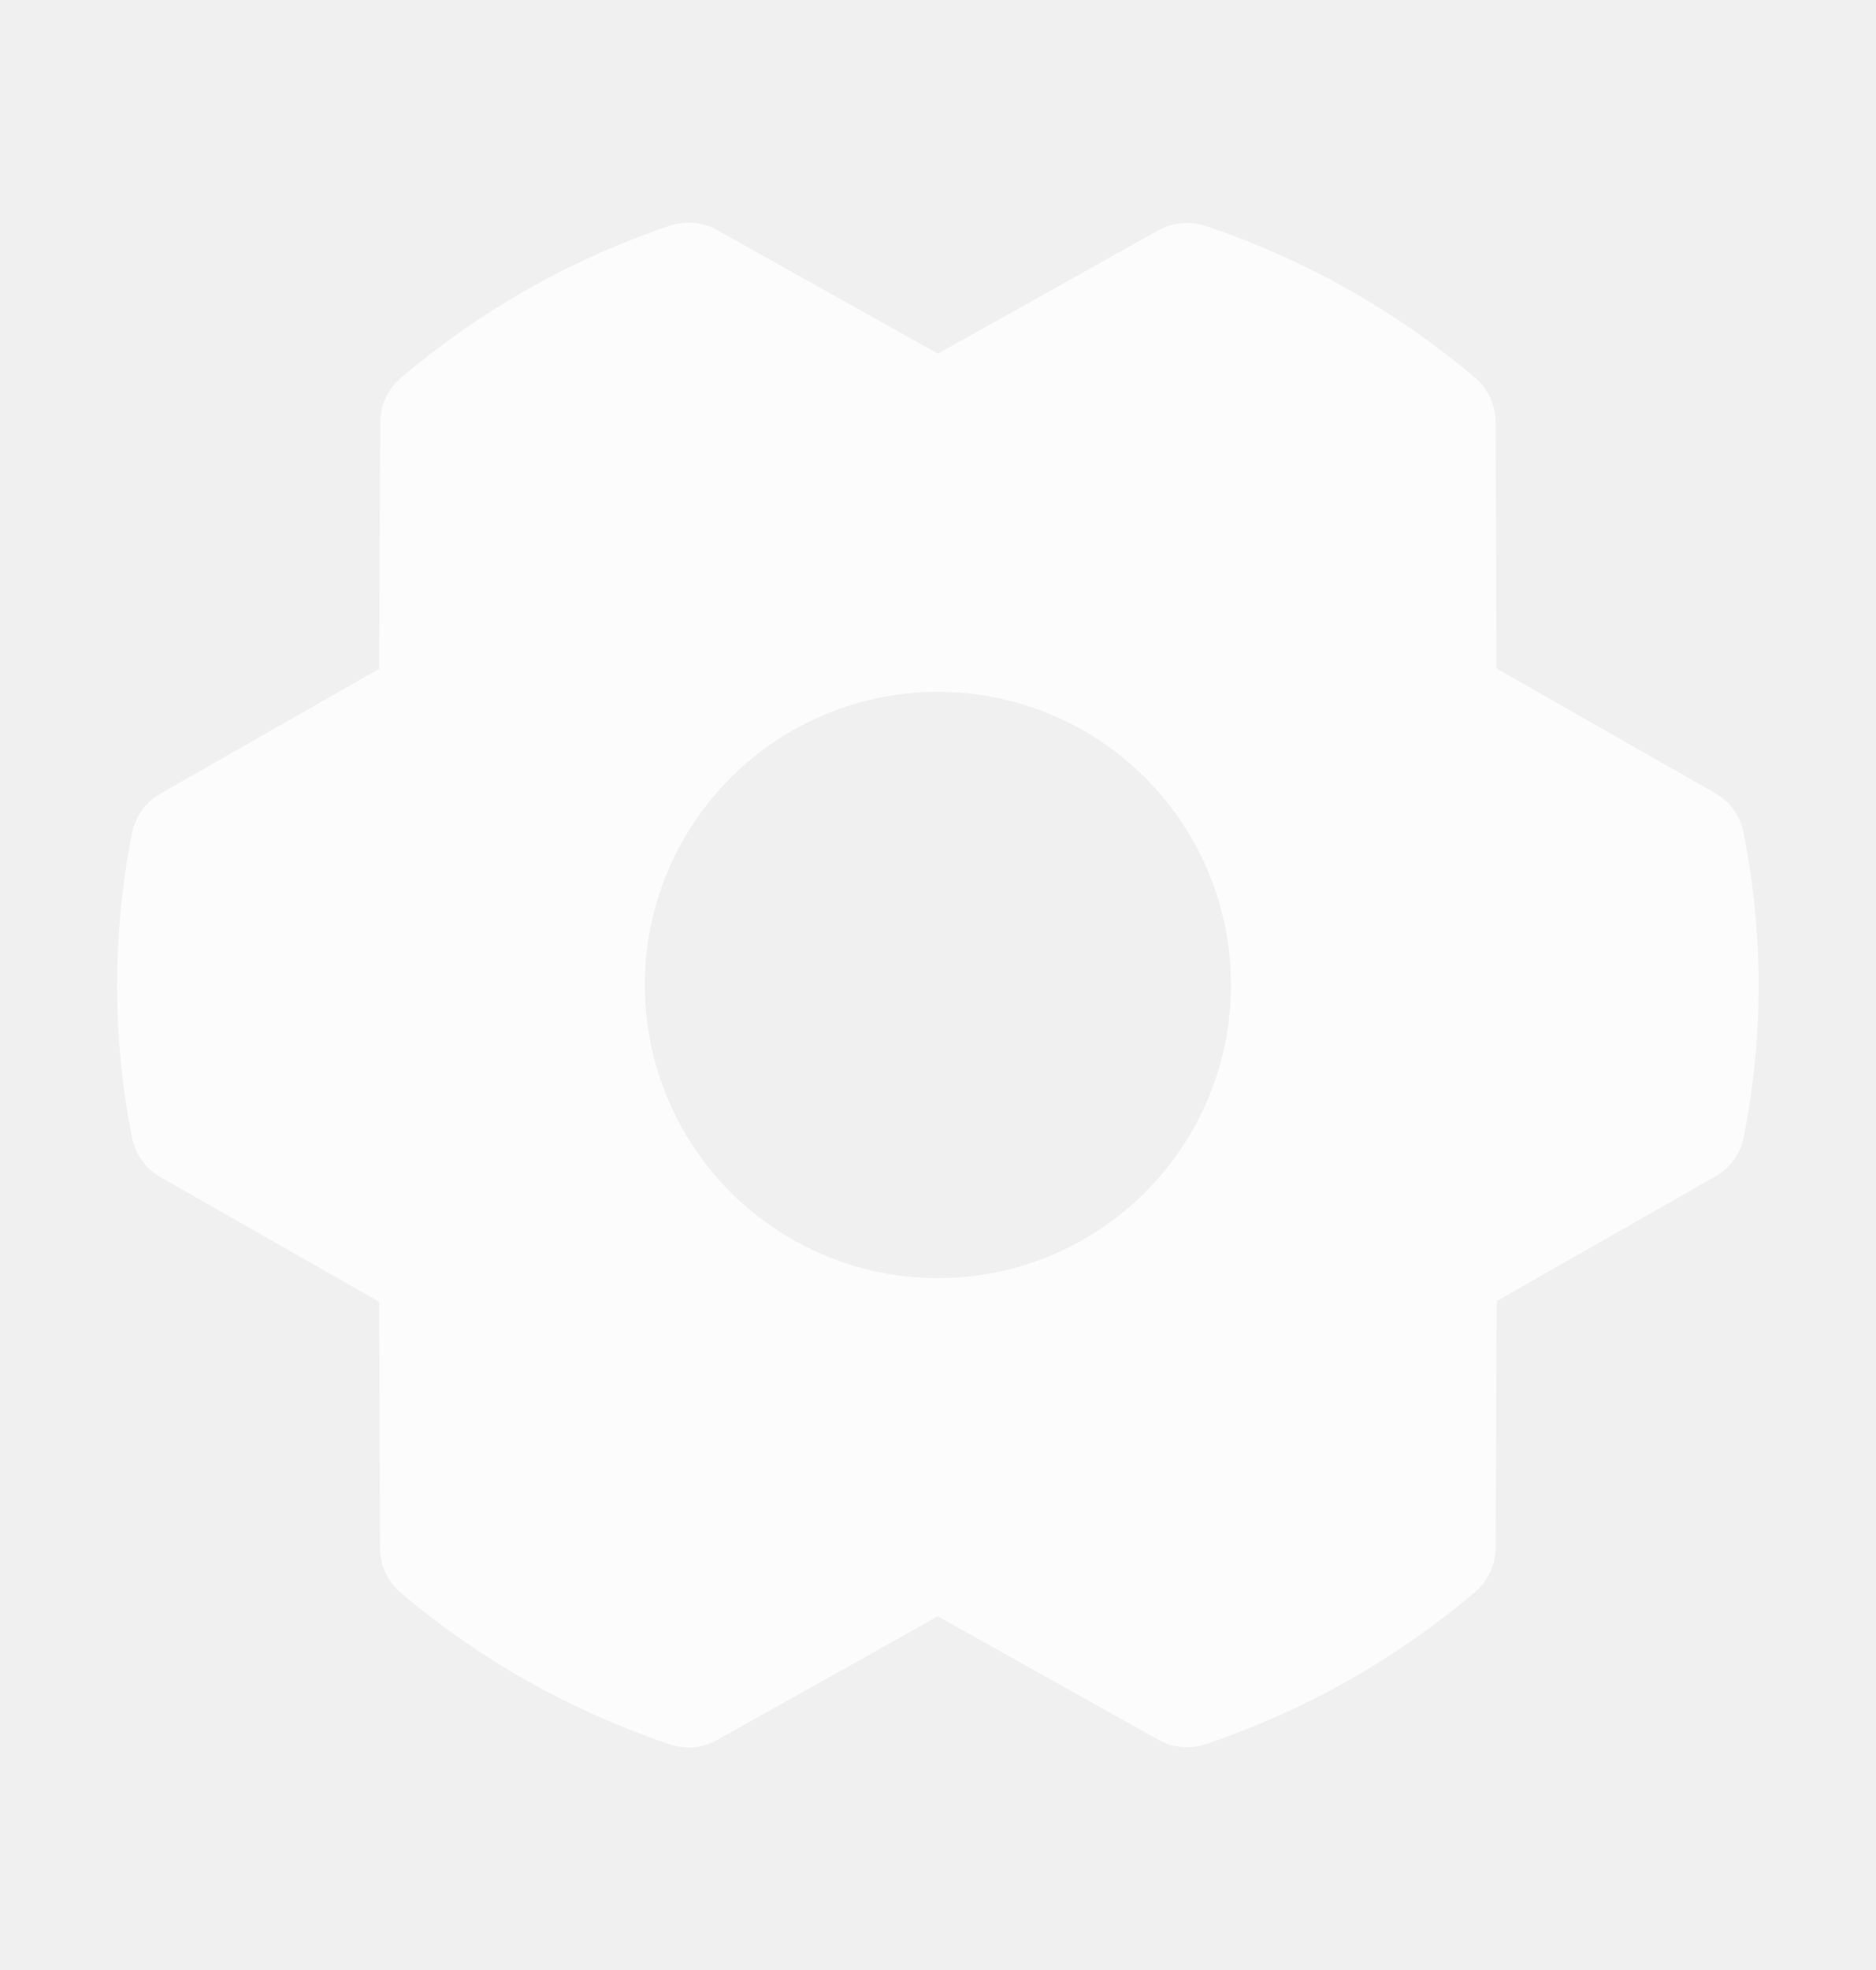
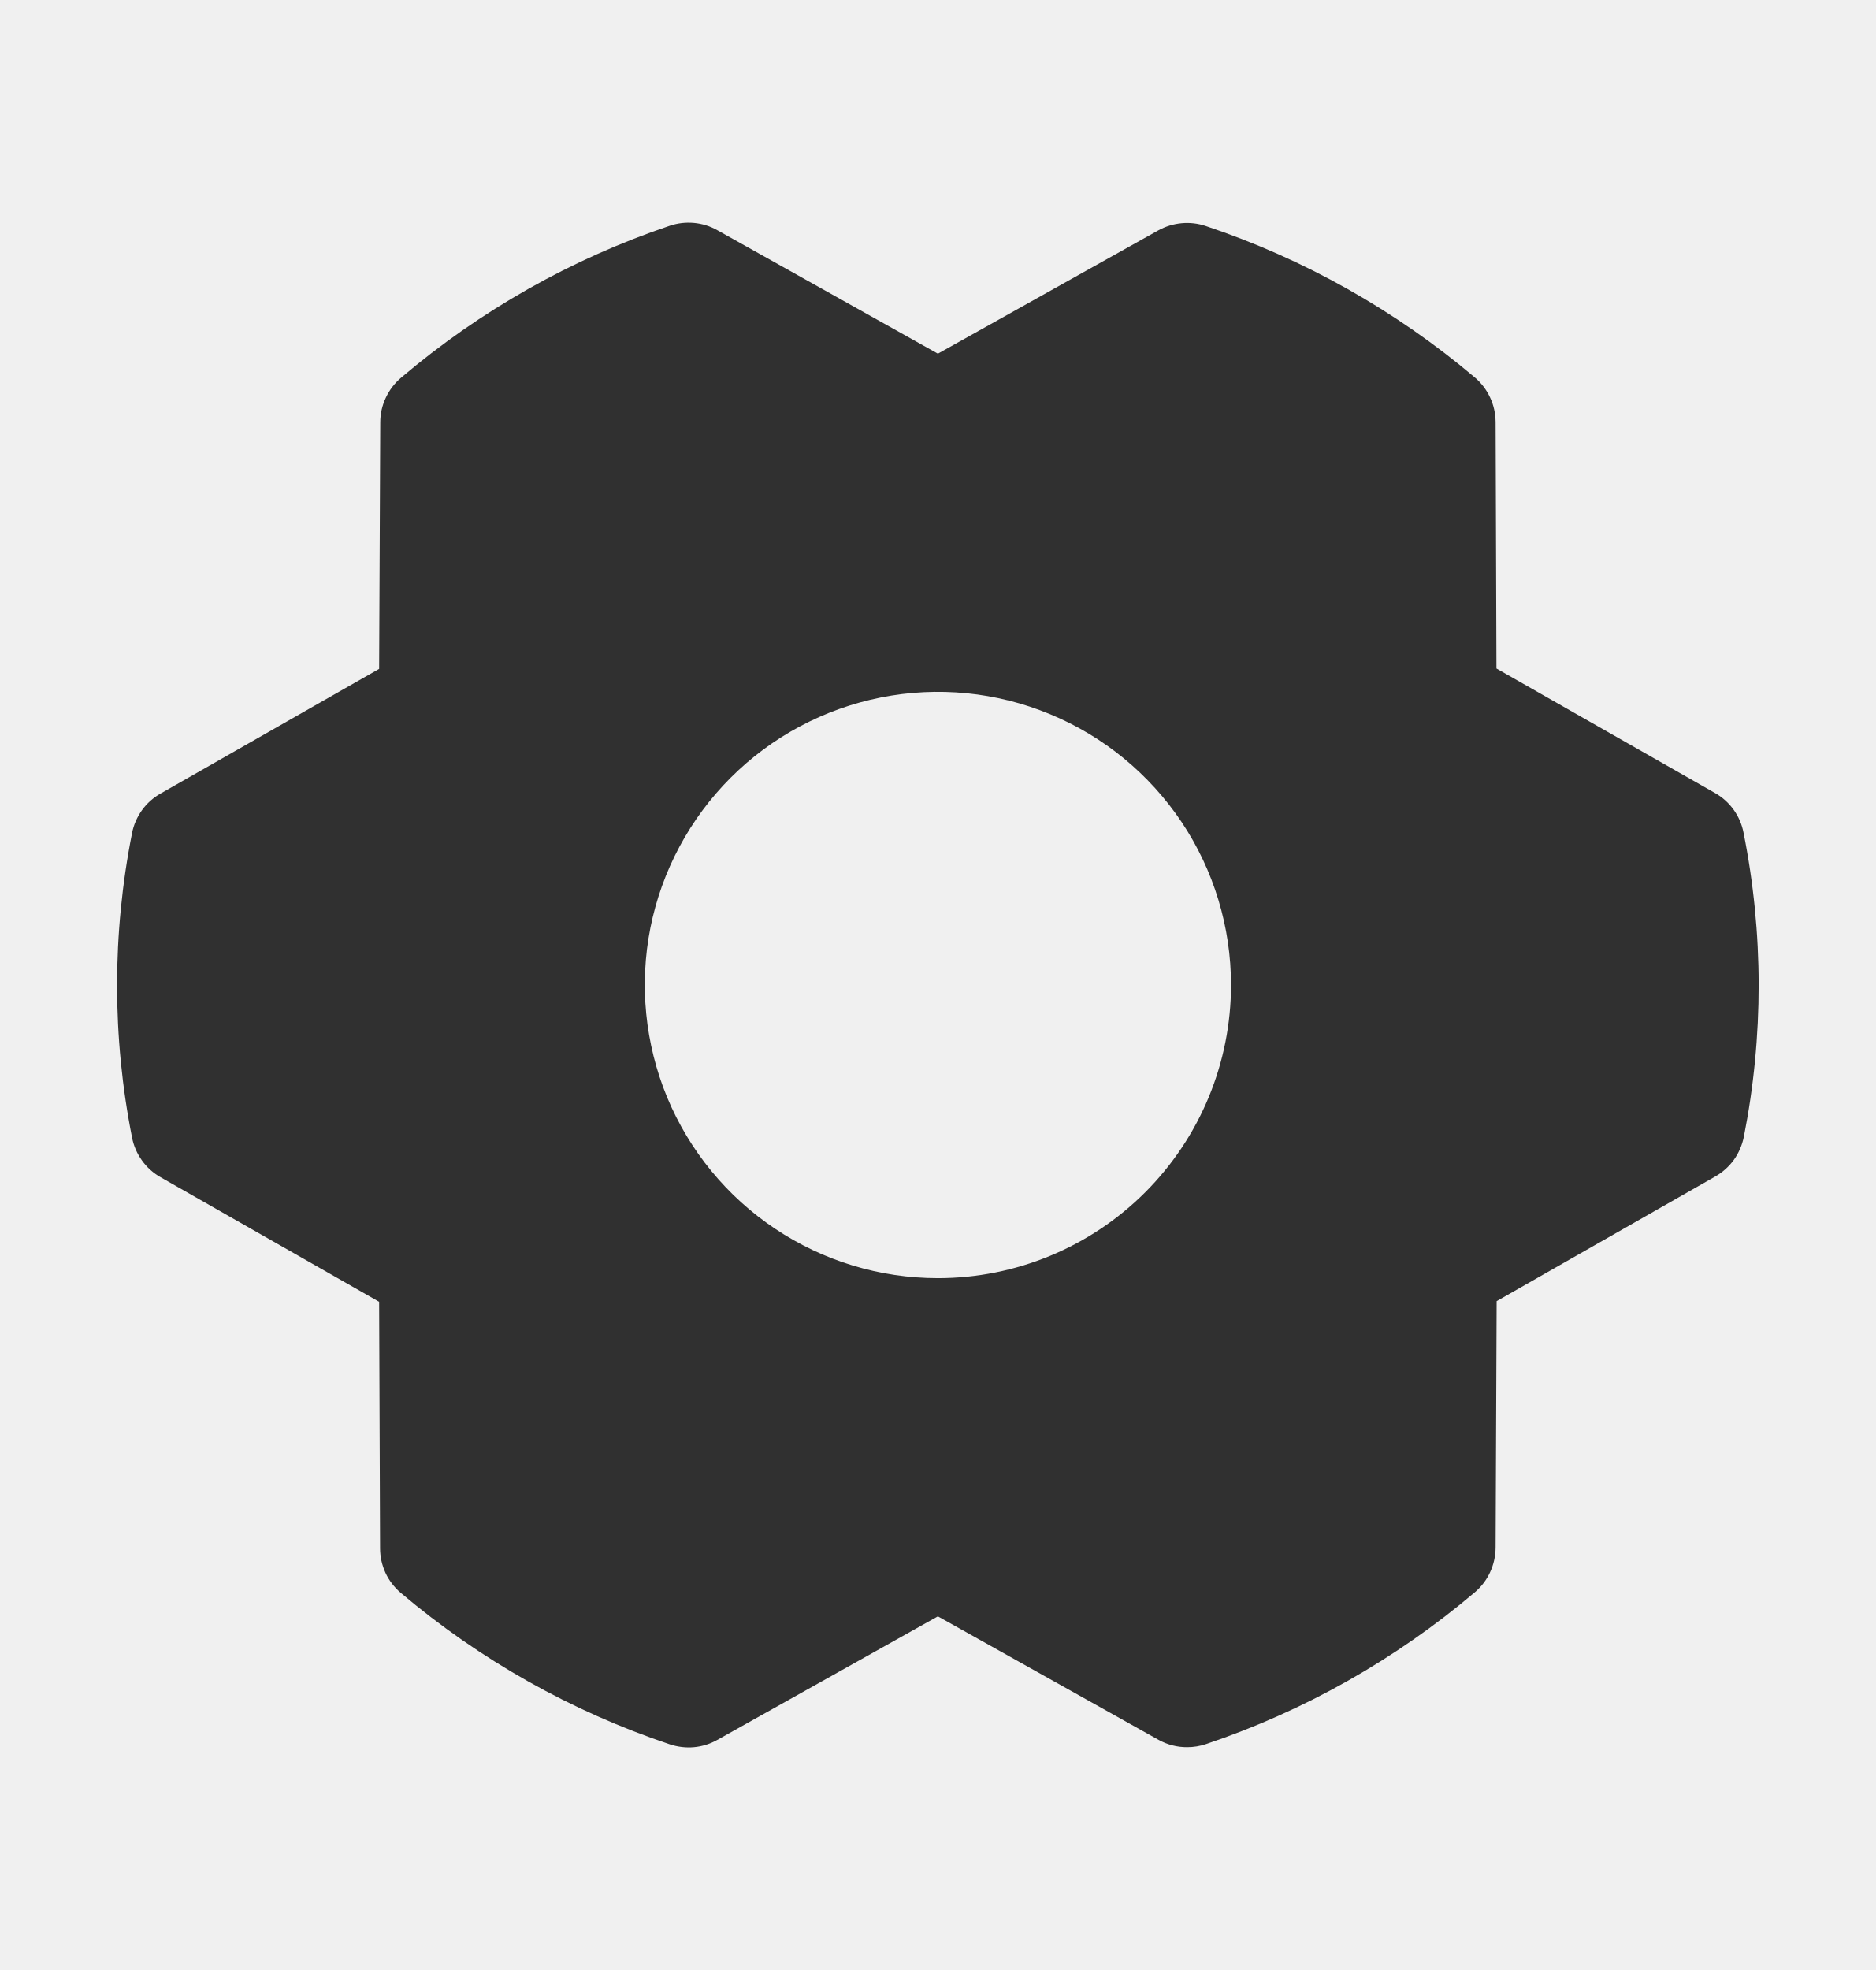
<svg xmlns="http://www.w3.org/2000/svg" width="20" height="21" viewBox="0 0 20 21" fill="none">
-   <path d="M18.588 8.876C18.571 8.788 18.535 8.705 18.483 8.632C18.43 8.559 18.363 8.498 18.285 8.454L15.954 7.126L15.945 4.499C15.944 4.409 15.925 4.319 15.886 4.237C15.848 4.155 15.793 4.083 15.724 4.024C14.878 3.309 13.905 2.761 12.855 2.409C12.772 2.381 12.685 2.371 12.598 2.379C12.511 2.387 12.426 2.413 12.35 2.455L9.999 3.77L7.646 2.453C7.57 2.41 7.486 2.384 7.399 2.376C7.311 2.368 7.224 2.378 7.141 2.406C6.092 2.76 5.119 3.31 4.275 4.027C4.206 4.086 4.151 4.158 4.113 4.24C4.074 4.322 4.054 4.411 4.054 4.502L4.042 7.13L1.712 8.459C1.634 8.503 1.566 8.564 1.514 8.636C1.462 8.709 1.425 8.792 1.408 8.88C1.195 9.952 1.195 11.056 1.408 12.127C1.425 12.215 1.462 12.299 1.514 12.371C1.566 12.444 1.634 12.505 1.712 12.549L4.042 13.877L4.052 16.505C4.052 16.595 4.072 16.684 4.11 16.767C4.148 16.849 4.204 16.921 4.273 16.98C5.118 17.695 6.092 18.243 7.142 18.595C7.224 18.622 7.312 18.633 7.399 18.625C7.486 18.617 7.57 18.591 7.646 18.548L9.999 17.23L12.352 18.547C12.446 18.599 12.551 18.626 12.657 18.625C12.726 18.625 12.793 18.614 12.858 18.592C13.907 18.238 14.879 17.689 15.724 16.973C15.793 16.914 15.848 16.842 15.886 16.76C15.924 16.678 15.944 16.589 15.945 16.498L15.956 13.87L18.287 12.541C18.365 12.497 18.432 12.436 18.485 12.364C18.537 12.291 18.573 12.207 18.591 12.12C18.803 11.049 18.802 9.946 18.588 8.876ZM9.999 13.625C9.381 13.625 8.777 13.442 8.263 13.098C7.749 12.755 7.349 12.267 7.112 11.696C6.876 11.125 6.814 10.496 6.934 9.89C7.055 9.284 7.353 8.727 7.79 8.29C8.227 7.853 8.784 7.556 9.39 7.435C9.996 7.314 10.624 7.376 11.195 7.613C11.766 7.849 12.254 8.25 12.598 8.764C12.941 9.278 13.124 9.882 13.124 10.5C13.124 11.329 12.795 12.124 12.209 12.71C11.623 13.296 10.828 13.625 9.999 13.625Z" fill="white" fill-opacity="0.8" />
+   <path d="M18.588 8.876C18.571 8.788 18.535 8.705 18.483 8.632C18.43 8.559 18.363 8.498 18.285 8.454L15.954 7.126L15.945 4.499C15.944 4.409 15.925 4.319 15.886 4.237C15.848 4.155 15.793 4.083 15.724 4.024C14.878 3.309 13.905 2.761 12.855 2.409C12.772 2.381 12.685 2.371 12.598 2.379C12.511 2.387 12.426 2.413 12.35 2.455L9.999 3.77L7.646 2.453C7.57 2.41 7.486 2.384 7.399 2.376C7.311 2.368 7.224 2.378 7.141 2.406C6.092 2.76 5.119 3.31 4.275 4.027C4.206 4.086 4.151 4.158 4.113 4.24C4.074 4.322 4.054 4.411 4.054 4.502L4.042 7.13L1.712 8.459C1.634 8.503 1.566 8.564 1.514 8.636C1.462 8.709 1.425 8.792 1.408 8.88C1.195 9.952 1.195 11.056 1.408 12.127C1.425 12.215 1.462 12.299 1.514 12.371C1.566 12.444 1.634 12.505 1.712 12.549L4.042 13.877L4.052 16.505C4.052 16.595 4.072 16.684 4.11 16.767C4.148 16.849 4.204 16.921 4.273 16.98C5.118 17.695 6.092 18.243 7.142 18.595C7.224 18.622 7.312 18.633 7.399 18.625C7.486 18.617 7.57 18.591 7.646 18.548L9.999 17.23L12.352 18.547C12.446 18.599 12.551 18.626 12.657 18.625C12.726 18.625 12.793 18.614 12.858 18.592C13.907 18.238 14.879 17.689 15.724 16.973C15.793 16.914 15.848 16.842 15.886 16.76C15.924 16.678 15.944 16.589 15.945 16.498L15.956 13.87L18.287 12.541C18.365 12.497 18.432 12.436 18.485 12.364C18.537 12.291 18.573 12.207 18.591 12.12C18.803 11.049 18.802 9.946 18.588 8.876ZM9.999 13.625C9.381 13.625 8.777 13.442 8.263 13.098C7.749 12.755 7.349 12.267 7.112 11.696C6.876 11.125 6.814 10.496 6.934 9.89C7.055 9.284 7.353 8.727 7.79 8.29C8.227 7.853 8.784 7.556 9.39 7.435C9.996 7.314 10.624 7.376 11.195 7.613C11.766 7.849 12.254 8.25 12.598 8.764C12.941 9.278 13.124 9.882 13.124 10.5C13.124 11.329 12.795 12.124 12.209 12.71C11.623 13.296 10.828 13.625 9.999 13.625Z" fill="currentColor" fill-opacity="0.8" />
</svg>
